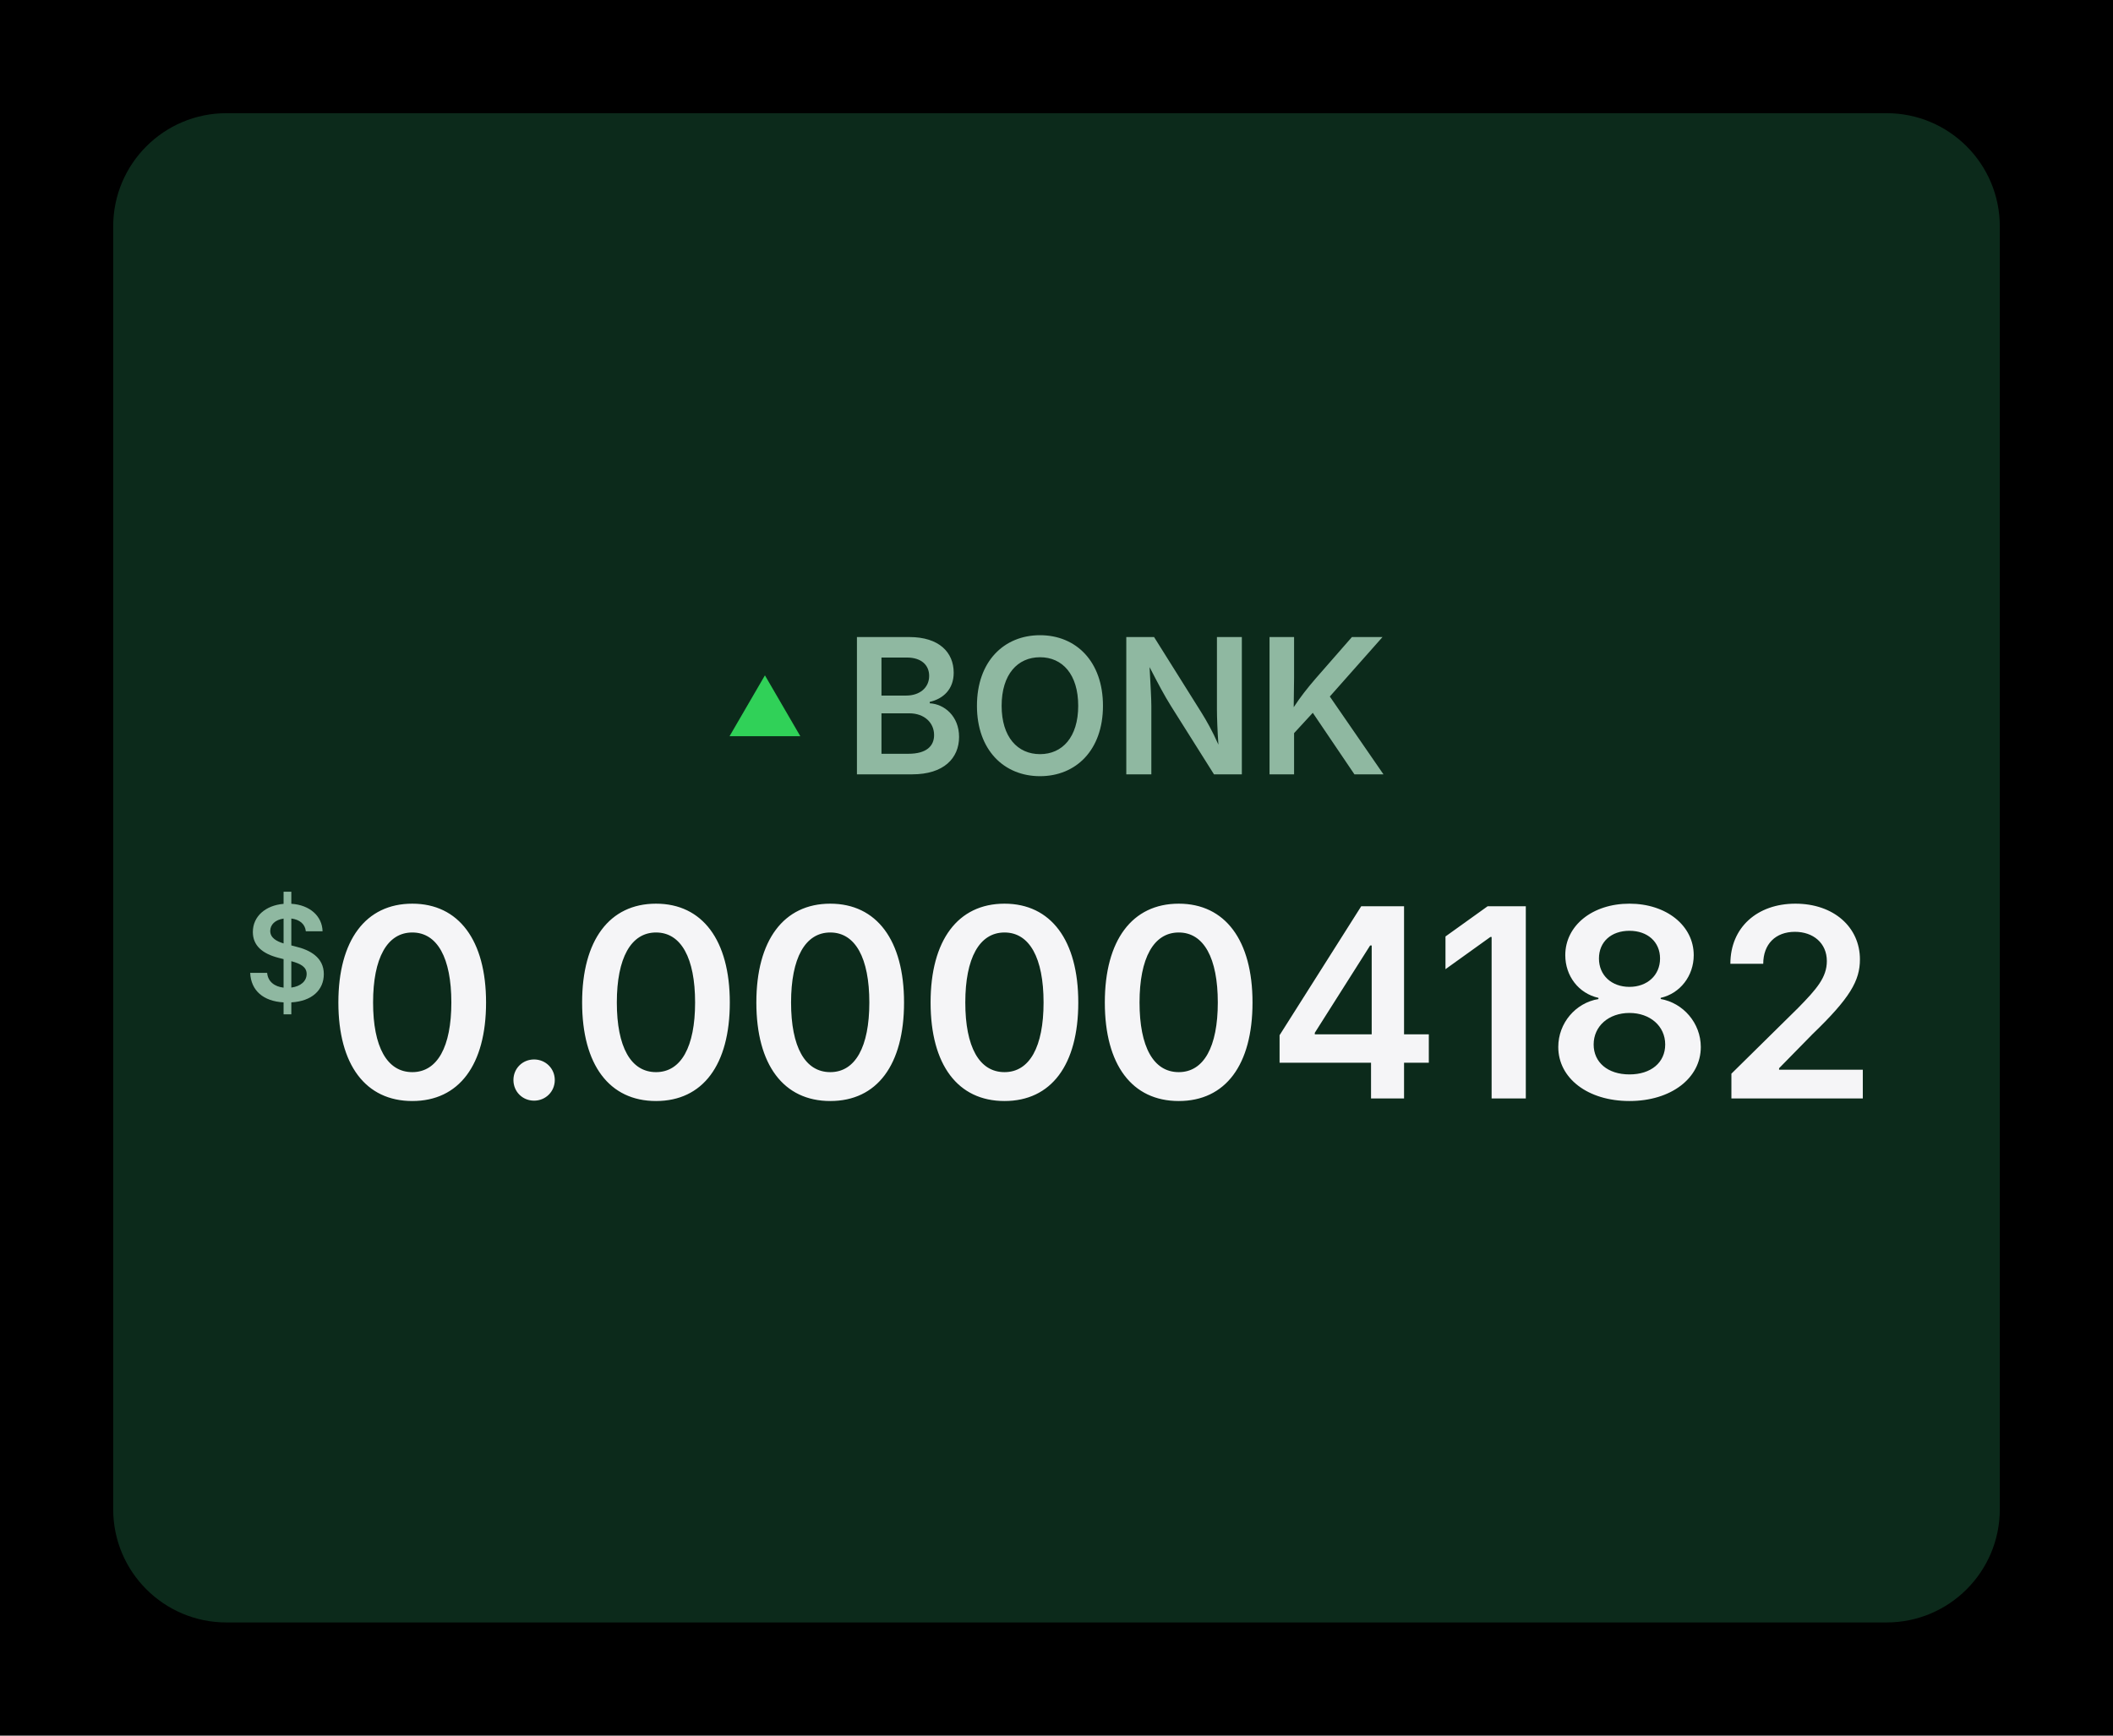
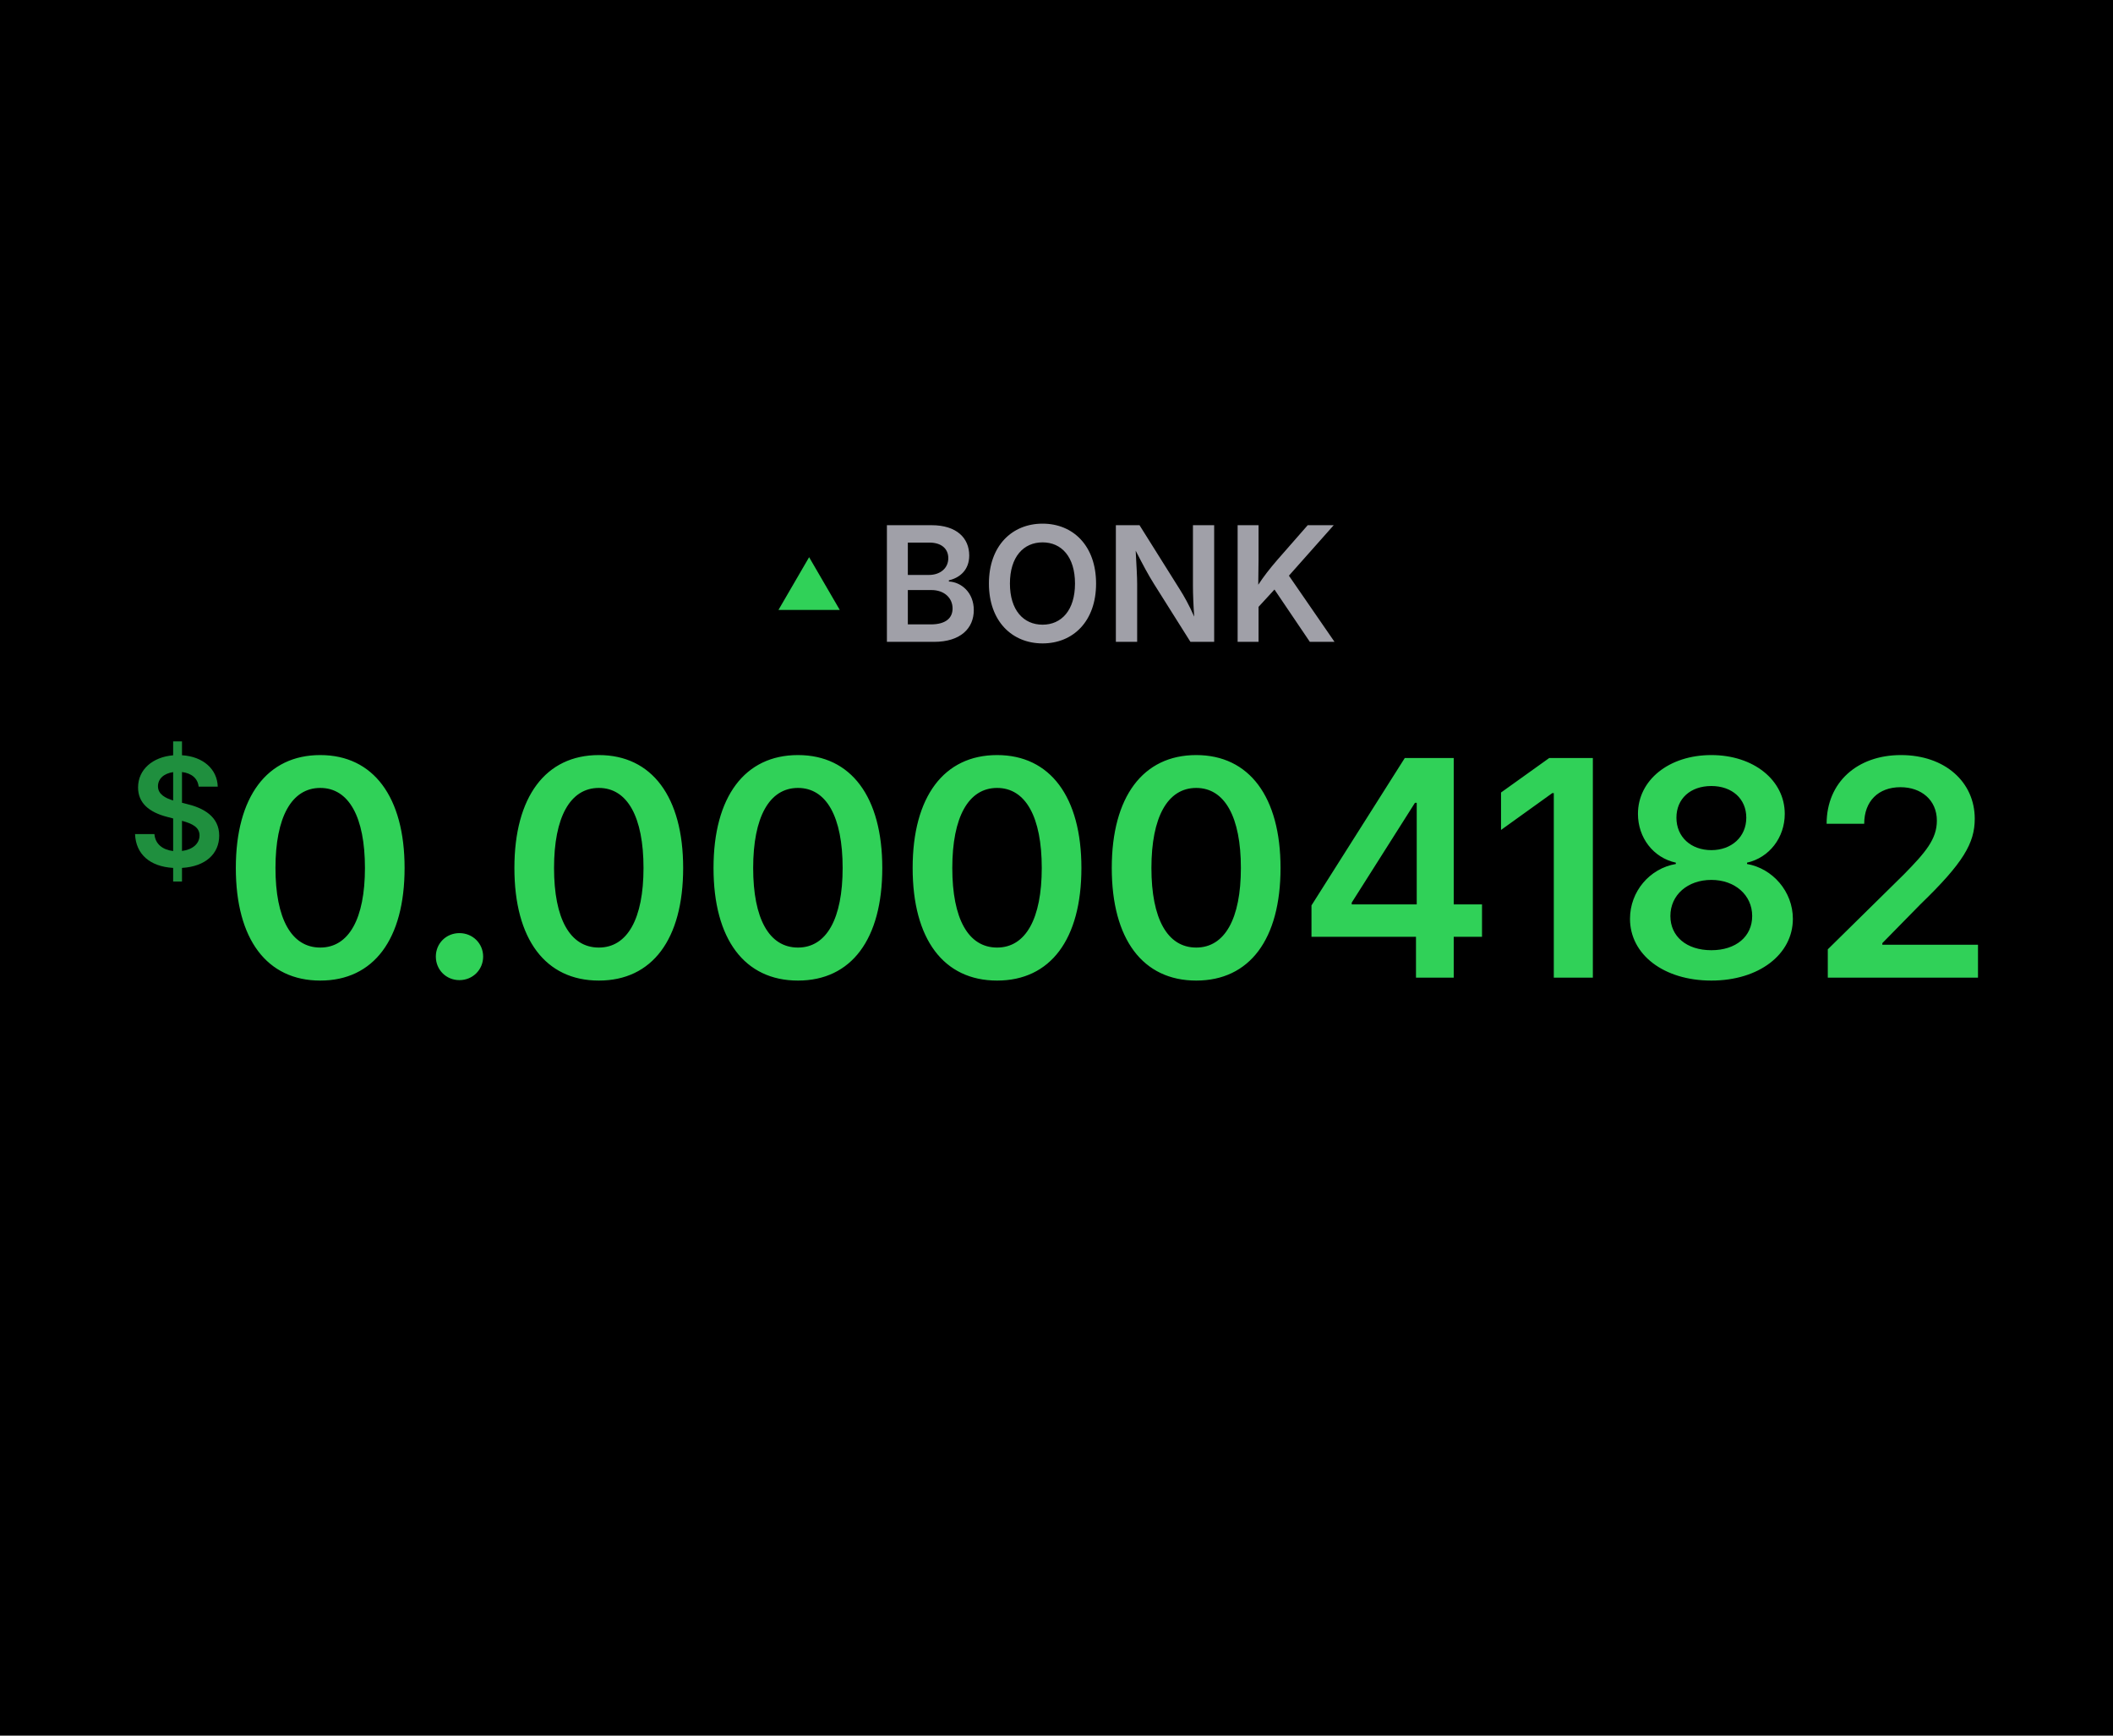
<svg xmlns="http://www.w3.org/2000/svg" width="448" height="368" viewBox="0 0 448 368">
  <rect x="0.00" y="0.00" width="448.00" height="368.00" fill="#000000" />
-   <rect x="24.00" y="24.00" width="400.00" height="320.00" rx="24.00" fill="#0c2a1b" />
-   <path d="M154.68 156.09L162.18 143.19L169.68 156.09Z" fill="#30d158" />
-   <text x="178.75" y="164.18" font-family="Inter" font-size="40.00" font-weight="600" fill="#8fb8a1" text-anchor="start">BONK</text>
-   <text x="51.75" y="212.25" font-family="Inter" font-size="28.00" font-weight="600" fill="#8fb8a1" text-anchor="start">$</text>
-   <text x="68.93" y="232.90" font-family="Inter" font-size="56.00" font-weight="600" fill="#f5f5f7" text-anchor="start">0.00004182</text>
+   <text x="27.15" y="183.69" font-family="Inter" font-size="32.00" font-weight="600" fill="#1f8f3e" text-anchor="start">$</text>
+   <text x="46.78" y="207.28" font-family="Inter" font-size="64.00" font-weight="600" fill="#30d158" text-anchor="start">0.00004182</text>
+   <path d="M165.05 129.32L171.55 118.14L178.05 129.32Z" fill="#30d158" />
+   <text x="185.56" y="136.09" font-family="Inter" font-size="34.00" font-weight="600" fill="#a0a0a8" text-anchor="start">BONK</text>
</svg>
